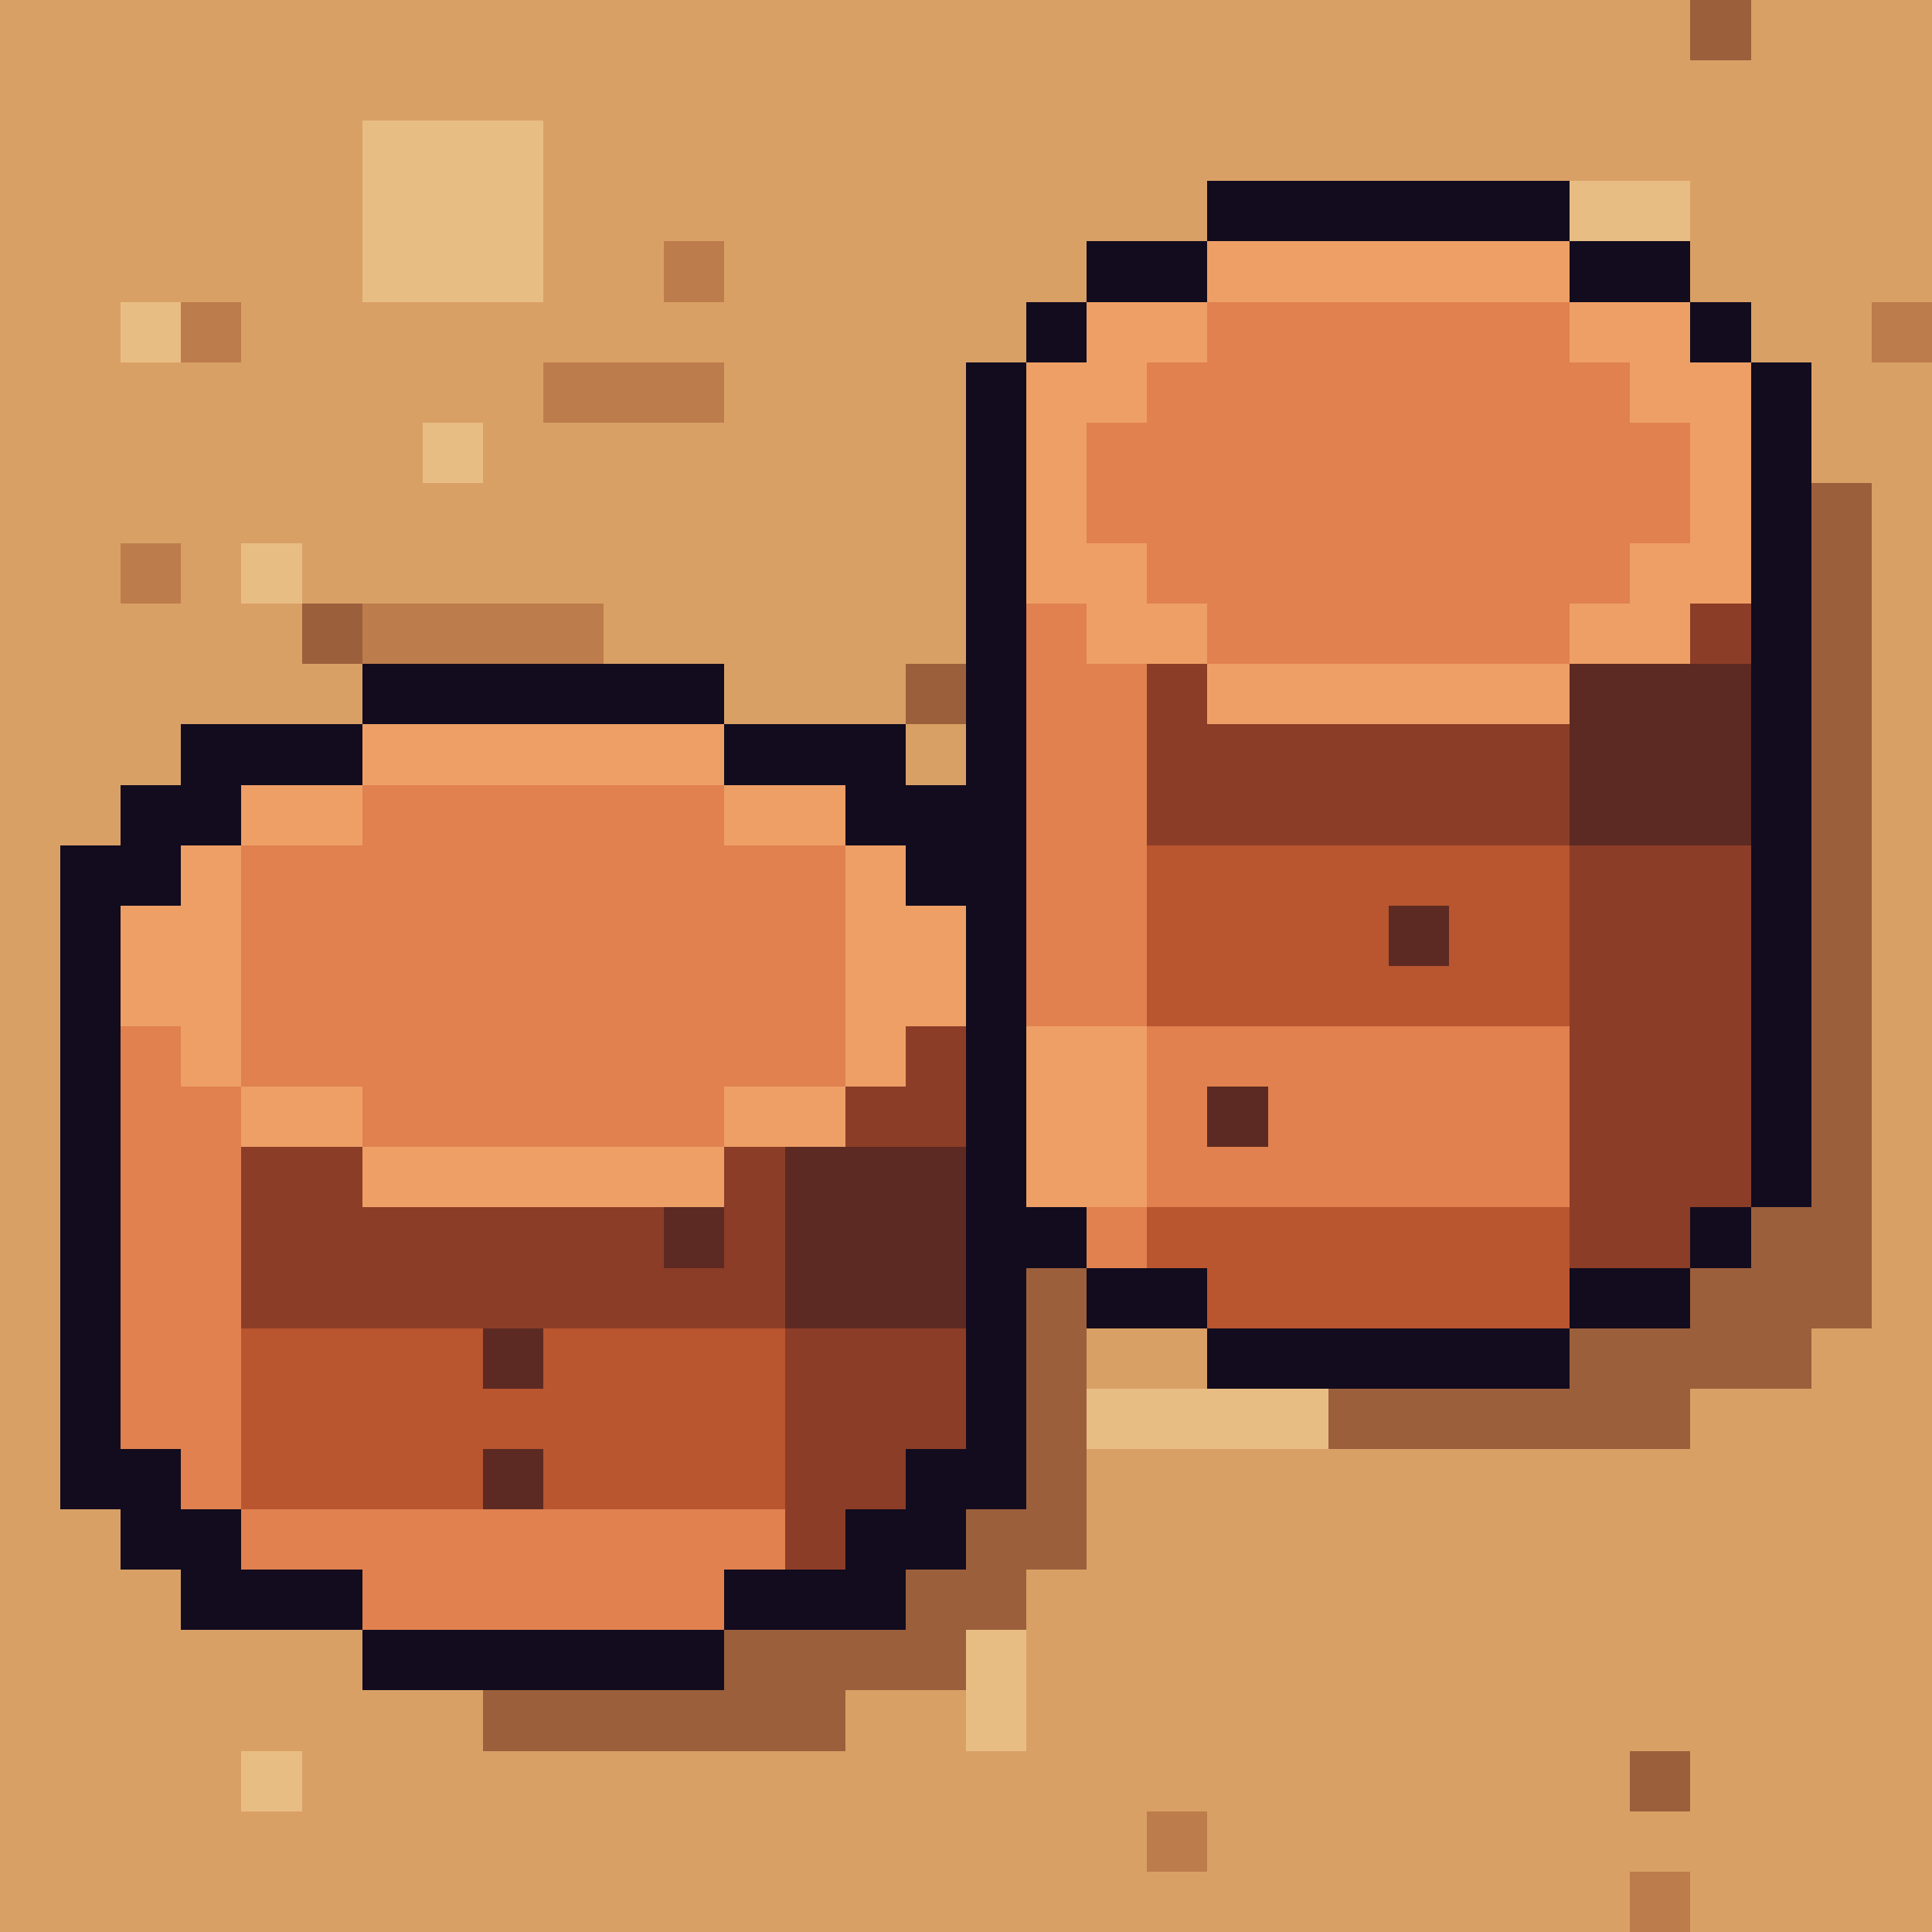
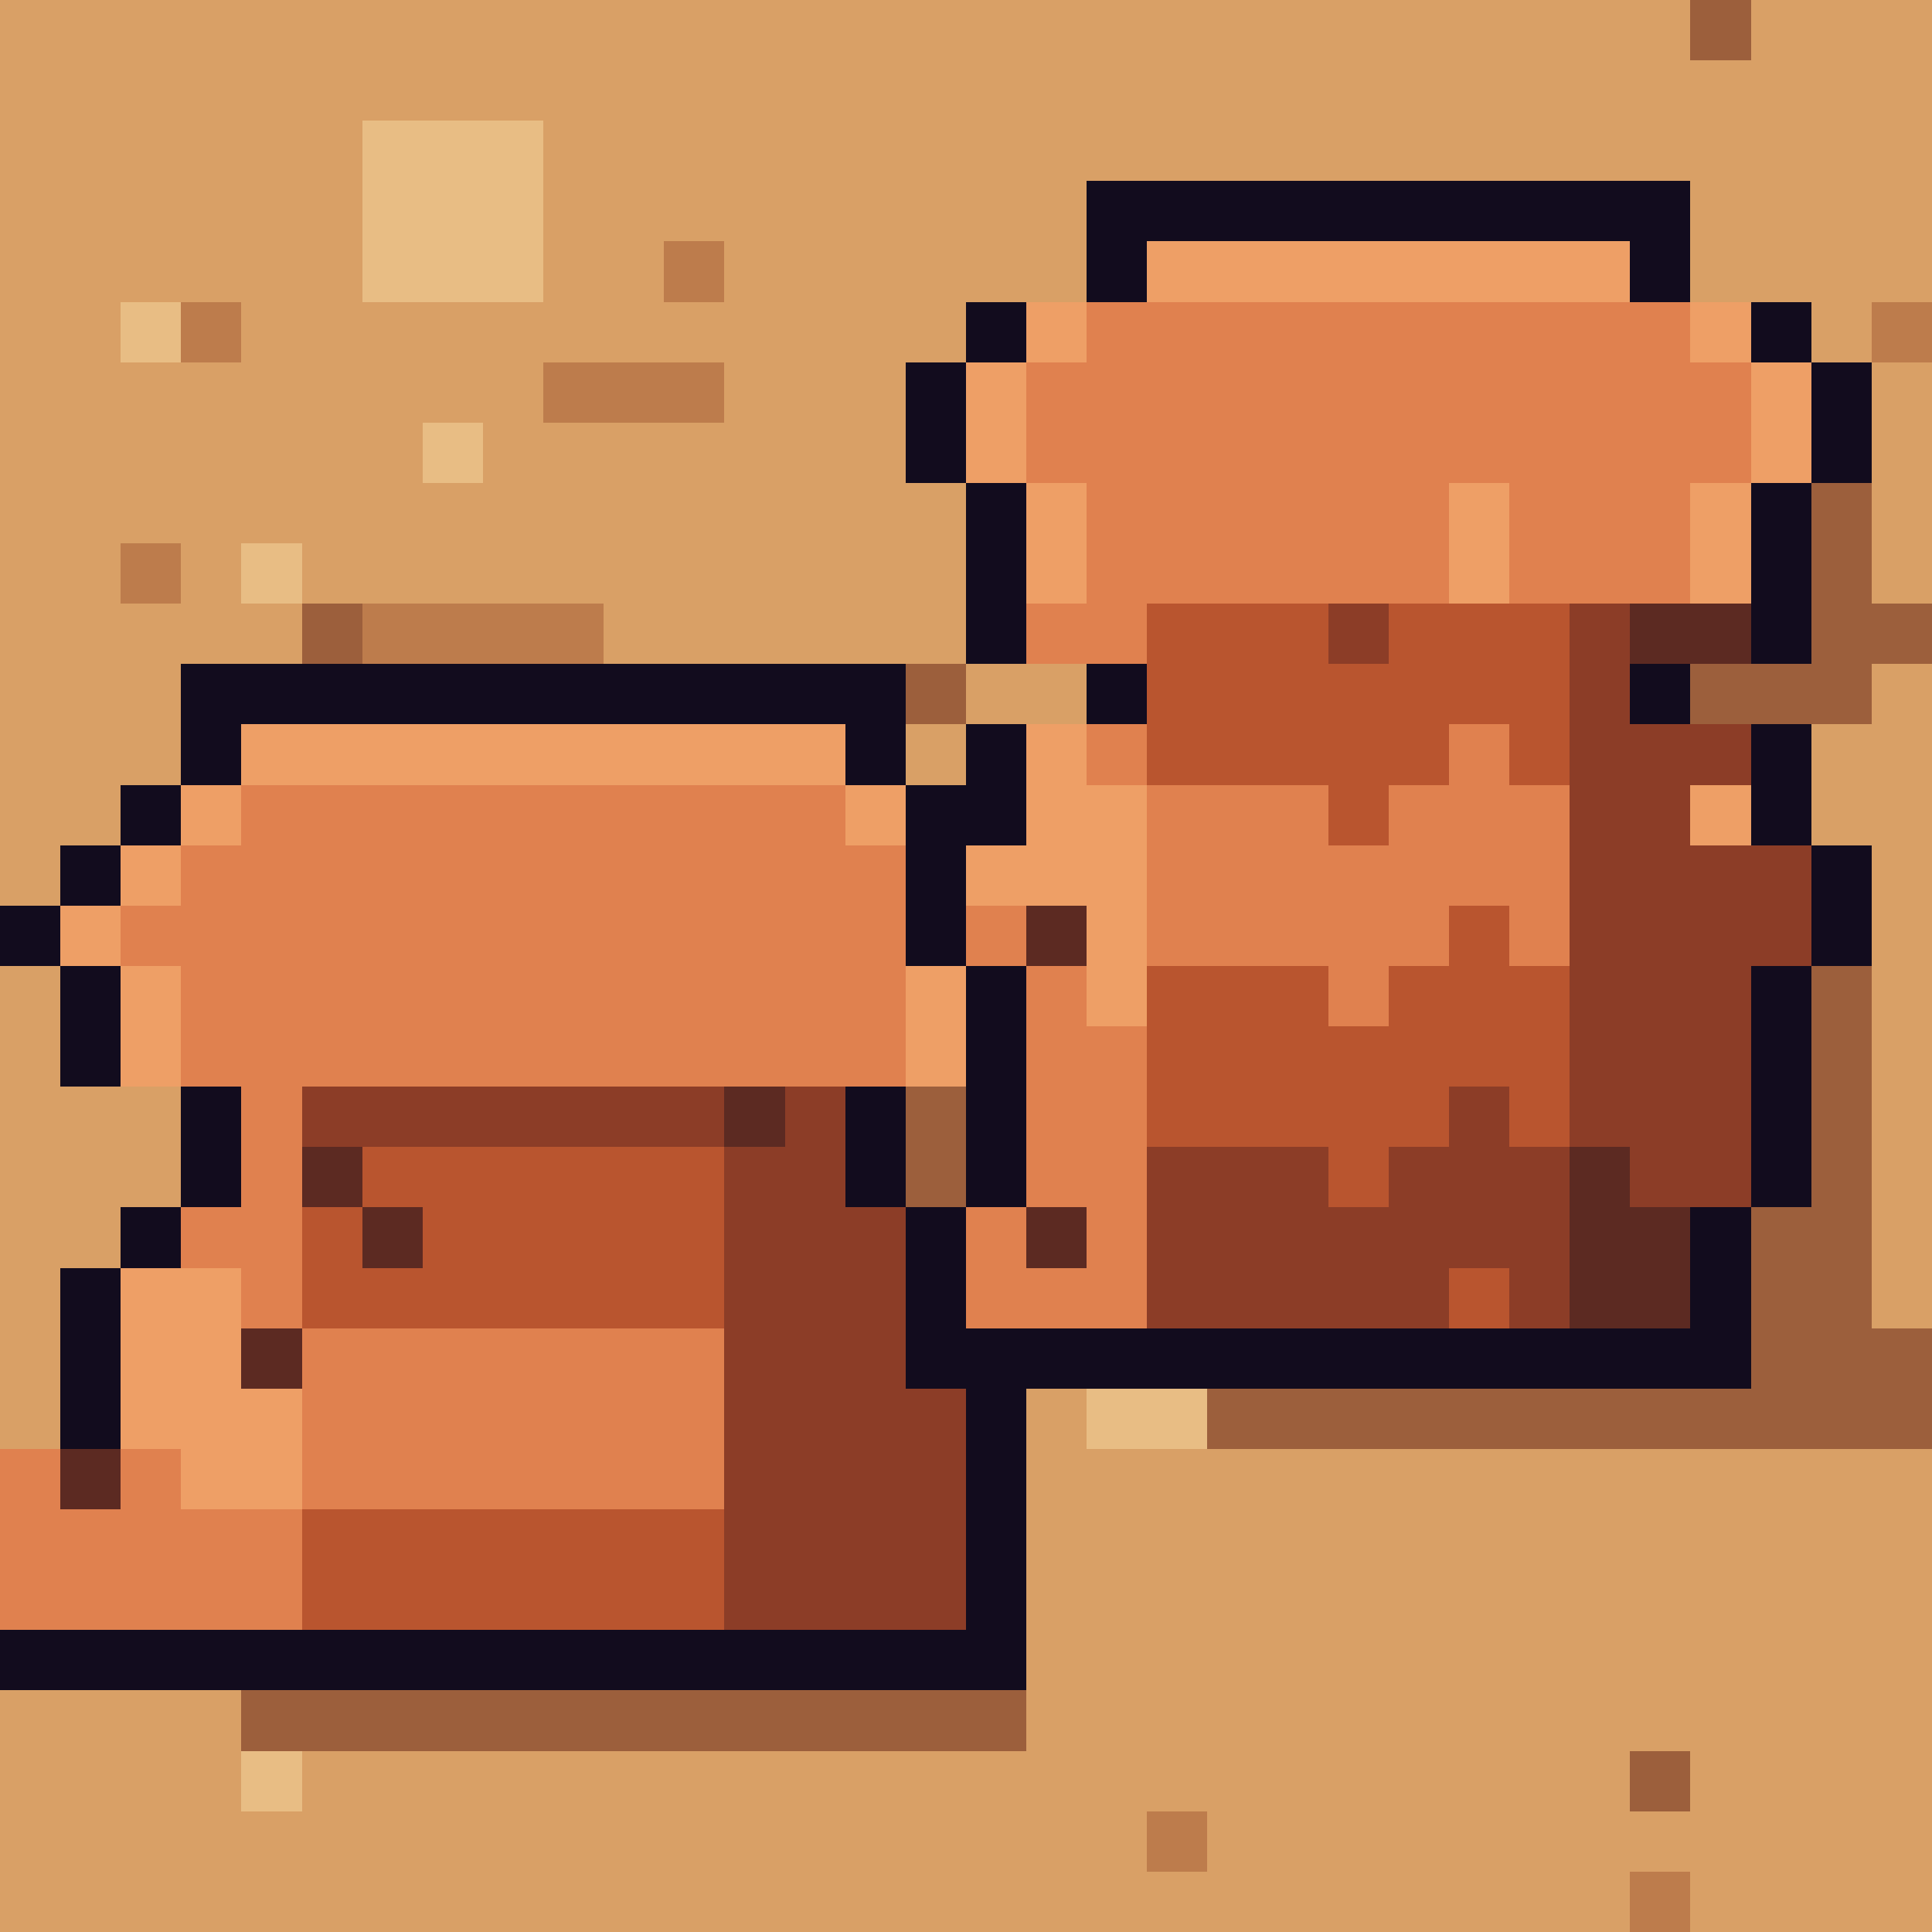
<svg xmlns="http://www.w3.org/2000/svg" viewBox="0 0 32 32" shape-rendering="crispEdges">
-   <path fill="#d9a066" d="M0 0h28v1h-28zM29 0h3v1h-3zM0 1h32v1h-32zM0 2h6v1h-6zM9 2h23v1h-23zM0 3h6v1h-6zM9 3h11v1h-11zM28 3h4v1h-4zM0 4h6v1h-6zM9 4h2v1h-2zM12 4h6v1h-6zM28 4h4v1h-4zM0 5h2v1h-2zM4 5h13v1h-13zM29 5h2v1h-2zM0 6h9v1h-9zM12 6h4v1h-4zM30 6h2v1h-2zM0 7h7v1h-7zM8 7h8v1h-8zM30 7h2v1h-2zM0 8h16v1h-16zM31 8h1v1h-1zM0 9h2v1h-2zM3 9h1v1h-1zM5 9h11v1h-11zM31 9h1v1h-1zM0 10h5v1h-5zM10 10h6v1h-6zM31 10h1v1h-1zM0 11h6v1h-6zM12 11h3v1h-3zM31 11h1v1h-1zM0 12h3v1h-3zM15 12h1v1h-1zM31 12h1v1h-1zM0 13h2v1h-2zM31 13h1v1h-1zM0 14h1v1h-1zM31 14h1v1h-1zM0 15h1v1h-1zM31 15h1v1h-1zM0 16h1v1h-1zM31 16h1v1h-1zM0 17h1v1h-1zM31 17h1v1h-1zM0 18h1v1h-1zM31 18h1v1h-1zM0 19h1v1h-1zM31 19h1v1h-1zM0 20h1v1h-1zM31 20h1v1h-1zM0 21h1v1h-1zM31 21h1v1h-1zM0 22h1v1h-1zM18 22h2v1h-2zM30 22h2v1h-2zM0 23h1v1h-1zM28 23h4v1h-4zM0 24h1v1h-1zM18 24h14v1h-14zM0 25h2v1h-2zM18 25h14v1h-14zM0 26h3v1h-3zM17 26h15v1h-15zM0 27h6v1h-6zM17 27h15v1h-15zM0 28h8v1h-8zM14 28h2v1h-2zM17 28h15v1h-15zM0 29h4v1h-4zM5 29h22v1h-22zM28 29h4v1h-4zM0 30h19v1h-19zM20 30h12v1h-12zM0 31h27v1h-27zM28 31h4v1h-4z" />
-   <path fill="#9c5f3c" d="M28 0h1v1h-1zM30 8h1v1h-1zM30 9h1v1h-1zM5 10h1v1h-1zM30 10h1v1h-1zM15 11h1v1h-1zM30 11h1v1h-1zM30 12h1v1h-1zM30 13h1v1h-1zM30 14h1v1h-1zM30 15h1v1h-1zM30 16h1v1h-1zM30 17h1v1h-1zM30 18h1v1h-1zM30 19h1v1h-1zM29 20h2v1h-2zM17 21h1v1h-1zM28 21h3v1h-3zM17 22h1v1h-1zM26 22h4v1h-4zM17 23h1v1h-1zM22 23h6v1h-6zM17 24h1v1h-1zM16 25h2v1h-2zM15 26h2v1h-2zM12 27h4v1h-4zM8 28h6v1h-6zM27 29h1v1h-1z" />
-   <path fill="#e8bd84" d="M6 2h3v1h-3zM6 3h3v1h-3zM26 3h2v1h-2zM6 4h3v1h-3zM2 5h1v1h-1zM7 7h1v1h-1zM4 9h1v1h-1zM18 23h4v1h-4zM16 27h1v1h-1zM16 28h1v1h-1zM4 29h1v1h-1z" />
-   <path fill="#120c1e" d="M20 3h6v1h-6zM18 4h2v1h-2zM26 4h2v1h-2zM17 5h1v1h-1zM28 5h1v1h-1zM16 6h1v1h-1zM29 6h1v1h-1zM16 7h1v1h-1zM29 7h1v1h-1zM16 8h1v1h-1zM29 8h1v1h-1zM16 9h1v1h-1zM29 9h1v1h-1zM16 10h1v1h-1zM29 10h1v1h-1zM6 11h6v1h-6zM16 11h1v1h-1zM29 11h1v1h-1zM3 12h3v1h-3zM12 12h3v1h-3zM16 12h1v1h-1zM29 12h1v1h-1zM2 13h2v1h-2zM14 13h3v1h-3zM29 13h1v1h-1zM1 14h2v1h-2zM15 14h2v1h-2zM29 14h1v1h-1zM1 15h1v1h-1zM16 15h1v1h-1zM29 15h1v1h-1zM1 16h1v1h-1zM16 16h1v1h-1zM29 16h1v1h-1zM1 17h1v1h-1zM16 17h1v1h-1zM29 17h1v1h-1zM1 18h1v1h-1zM16 18h1v1h-1zM29 18h1v1h-1zM1 19h1v1h-1zM16 19h1v1h-1zM29 19h1v1h-1zM1 20h1v1h-1zM16 20h2v1h-2zM28 20h1v1h-1zM1 21h1v1h-1zM16 21h1v1h-1zM18 21h2v1h-2zM26 21h2v1h-2zM1 22h1v1h-1zM16 22h1v1h-1zM20 22h6v1h-6zM1 23h1v1h-1zM16 23h1v1h-1zM1 24h2v1h-2zM15 24h2v1h-2zM2 25h2v1h-2zM14 25h2v1h-2zM3 26h3v1h-3zM12 26h3v1h-3zM6 27h6v1h-6z" />
+   <path fill="#d9a066" d="M0 0h28v1h-28zM29 0h3v1h-3zM0 1h32v1h-32zM0 2h6v1h-6zM9 2h23v1h-23zM0 3h6v1h-6zM9 3h9v1h-9zM28 3h4v1h-4zM0 4h6v1h-6zM9 4h2v1h-2zM12 4h6v1h-6zM28 4h4v1h-4zM0 5h2v1h-2zM4 5h12v1h-12zM30 5h1v1h-1zM0 6h9v1h-9zM12 6h3v1h-3zM31 6h1v1h-1zM0 7h7v1h-7zM8 7h7v1h-7zM31 7h1v1h-1zM0 8h16v1h-16zM31 8h1v1h-1zM0 9h2v1h-2zM3 9h1v1h-1zM5 9h11v1h-11zM31 9h1v1h-1zM0 10h5v1h-5zM10 10h6v1h-6zM0 11h3v1h-3zM16 11h2v1h-2zM31 11h1v1h-1zM0 12h3v1h-3zM15 12h1v1h-1zM30 12h2v1h-2zM0 13h2v1h-2zM30 13h2v1h-2zM0 14h1v1h-1zM31 14h1v1h-1zM31 15h1v1h-1zM0 16h1v1h-1zM31 16h1v1h-1zM0 17h1v1h-1zM31 17h1v1h-1zM0 18h3v1h-3zM31 18h1v1h-1zM0 19h3v1h-3zM31 19h1v1h-1zM0 20h2v1h-2zM31 20h1v1h-1zM0 21h1v1h-1zM31 21h1v1h-1zM0 22h1v1h-1zM0 23h1v1h-1zM17 23h1v1h-1zM17 24h15v1h-15zM17 25h15v1h-15zM17 26h15v1h-15zM17 27h15v1h-15zM0 28h4v1h-4zM17 28h15v1h-15zM0 29h4v1h-4zM5 29h22v1h-22zM28 29h4v1h-4zM0 30h19v1h-19zM20 30h12v1h-12zM0 31h27v1h-27zM28 31h4v1h-4z" />
+   <path fill="#9c5f3c" d="M28 0h1v1h-1zM30 8h1v1h-1zM30 9h1v1h-1zM5 10h1v1h-1zM30 10h2v1h-2zM15 11h1v1h-1zM28 11h3v1h-3zM30 16h1v1h-1zM30 17h1v1h-1zM15 18h1v1h-1zM30 18h1v1h-1zM15 19h1v1h-1zM30 19h1v1h-1zM29 20h2v1h-2zM29 21h2v1h-2zM29 22h3v1h-3zM20 23h12v1h-12zM4 28h13v1h-13zM27 29h1v1h-1z" />
+   <path fill="#e8bd84" d="M6 2h3v1h-3zM6 3h3v1h-3zM6 4h3v1h-3zM2 5h1v1h-1zM7 7h1v1h-1zM4 9h1v1h-1zM18 23h2v1h-2zM4 29h1v1h-1z" />
+   <path fill="#120c1e" d="M18 3h10v1h-10zM18 4h1v1h-1zM27 4h1v1h-1zM16 5h1v1h-1zM29 5h1v1h-1zM15 6h1v1h-1zM30 6h1v1h-1zM15 7h1v1h-1zM30 7h1v1h-1zM16 8h1v1h-1zM29 8h1v1h-1zM16 9h1v1h-1zM29 9h1v1h-1zM16 10h1v1h-1zM29 10h1v1h-1zM3 11h12v1h-12zM18 11h1v1h-1zM27 11h1v1h-1zM3 12h1v1h-1zM14 12h1v1h-1zM16 12h1v1h-1zM29 12h1v1h-1zM2 13h1v1h-1zM15 13h2v1h-2zM29 13h1v1h-1zM1 14h1v1h-1zM15 14h1v1h-1zM30 14h1v1h-1zM0 15h1v1h-1zM15 15h1v1h-1zM30 15h1v1h-1zM1 16h1v1h-1zM16 16h1v1h-1zM29 16h1v1h-1zM1 17h1v1h-1zM16 17h1v1h-1zM29 17h1v1h-1zM3 18h1v1h-1zM14 18h1v1h-1zM16 18h1v1h-1zM29 18h1v1h-1zM3 19h1v1h-1zM14 19h1v1h-1zM16 19h1v1h-1zM29 19h1v1h-1zM2 20h1v1h-1zM15 20h1v1h-1zM28 20h1v1h-1zM1 21h1v1h-1zM15 21h1v1h-1zM28 21h1v1h-1zM1 22h1v1h-1zM15 22h14v1h-14zM1 23h1v1h-1zM16 23h1v1h-1zM16 24h1v1h-1zM16 25h1v1h-1zM16 26h1v1h-1zM0 27h17v1h-17z" />
  <path fill="#bd7c4c" d="M11 4h1v1h-1zM3 5h1v1h-1zM31 5h1v1h-1zM9 6h3v1h-3zM2 9h1v1h-1zM6 10h4v1h-4zM19 30h1v1h-1zM27 31h1v1h-1z" />
-   <path fill="#ee9f66" d="M20 4h6v1h-6zM18 5h2v1h-2zM26 5h2v1h-2zM17 6h2v1h-2zM27 6h2v1h-2zM17 7h1v1h-1zM28 7h1v1h-1zM17 8h1v1h-1zM28 8h1v1h-1zM17 9h2v1h-2zM27 9h2v1h-2zM18 10h2v1h-2zM26 10h2v1h-2zM20 11h6v1h-6zM6 12h6v1h-6zM4 13h2v1h-2zM12 13h2v1h-2zM3 14h1v1h-1zM14 14h1v1h-1zM2 15h2v1h-2zM14 15h2v1h-2zM2 16h2v1h-2zM14 16h2v1h-2zM3 17h1v1h-1zM14 17h1v1h-1zM17 17h2v1h-2zM4 18h2v1h-2zM12 18h2v1h-2zM17 18h2v1h-2zM6 19h6v1h-6zM17 19h2v1h-2z" />
-   <path fill="#e0814f" d="M20 5h6v1h-6zM19 6h8v1h-8zM18 7h10v1h-10zM18 8h10v1h-10zM19 9h8v1h-8zM17 10h1v1h-1zM20 10h6v1h-6zM17 11h2v1h-2zM17 12h2v1h-2zM6 13h6v1h-6zM17 13h2v1h-2zM4 14h10v1h-10zM17 14h2v1h-2zM4 15h10v1h-10zM17 15h2v1h-2zM4 16h10v1h-10zM17 16h2v1h-2zM2 17h1v1h-1zM4 17h10v1h-10zM19 17h7v1h-7zM2 18h2v1h-2zM6 18h6v1h-6zM19 18h1v1h-1zM21 18h5v1h-5zM2 19h2v1h-2zM19 19h7v1h-7zM2 20h2v1h-2zM18 20h1v1h-1zM2 21h2v1h-2zM2 22h2v1h-2zM2 23h2v1h-2zM3 24h1v1h-1zM4 25h9v1h-9zM6 26h6v1h-6z" />
-   <path fill="#8c3d27" d="M28 10h1v1h-1zM19 11h1v1h-1zM19 12h7v1h-7zM19 13h7v1h-7zM26 14h3v1h-3zM26 15h3v1h-3zM26 16h3v1h-3zM15 17h1v1h-1zM26 17h3v1h-3zM14 18h2v1h-2zM26 18h3v1h-3zM4 19h2v1h-2zM12 19h1v1h-1zM26 19h3v1h-3zM4 20h7v1h-7zM12 20h1v1h-1zM26 20h2v1h-2zM4 21h9v1h-9zM13 22h3v1h-3zM13 23h3v1h-3zM13 24h2v1h-2zM13 25h1v1h-1z" />
-   <path fill="#5c2a22" d="M26 11h3v1h-3zM26 12h3v1h-3zM26 13h3v1h-3zM23 15h1v1h-1zM20 18h1v1h-1zM13 19h3v1h-3zM11 20h1v1h-1zM13 20h3v1h-3zM13 21h3v1h-3zM8 22h1v1h-1zM8 24h1v1h-1z" />
-   <path fill="#b9552f" d="M19 14h7v1h-7zM19 15h4v1h-4zM24 15h2v1h-2zM19 16h7v1h-7zM19 20h7v1h-7zM20 21h6v1h-6zM4 22h4v1h-4zM9 22h4v1h-4zM4 23h9v1h-9zM4 24h4v1h-4zM9 24h4v1h-4z" />
+   <path fill="#ee9f66" d="M19 4h8v1h-8zM17 5h1v1h-1zM28 5h1v1h-1zM16 6h1v1h-1zM29 6h1v1h-1zM16 7h1v1h-1zM29 7h1v1h-1zM17 8h1v1h-1zM24 8h1v1h-1zM28 8h1v1h-1zM17 9h1v1h-1zM24 9h1v1h-1zM28 9h1v1h-1zM4 12h10v1h-10zM17 12h1v1h-1zM3 13h1v1h-1zM14 13h1v1h-1zM17 13h2v1h-2zM28 13h1v1h-1zM2 14h1v1h-1zM16 14h3v1h-3zM1 15h1v1h-1zM18 15h1v1h-1zM2 16h1v1h-1zM15 16h1v1h-1zM18 16h1v1h-1zM2 17h1v1h-1zM15 17h1v1h-1zM2 21h2v1h-2zM2 22h2v1h-2zM2 23h3v1h-3zM3 24h2v1h-2z" />
+   <path fill="#e0814f" d="M18 5h10v1h-10zM17 6h12v1h-12zM17 7h12v1h-12zM18 8h6v1h-6zM25 8h3v1h-3zM18 9h6v1h-6zM25 9h3v1h-3zM17 10h2v1h-2zM18 12h1v1h-1zM24 12h1v1h-1zM4 13h10v1h-10zM19 13h3v1h-3zM23 13h3v1h-3zM3 14h12v1h-12zM19 14h7v1h-7zM2 15h13v1h-13zM16 15h1v1h-1zM19 15h5v1h-5zM25 15h1v1h-1zM3 16h12v1h-12zM17 16h1v1h-1zM22 16h1v1h-1zM3 17h12v1h-12zM17 17h2v1h-2zM4 18h1v1h-1zM17 18h2v1h-2zM4 19h1v1h-1zM17 19h2v1h-2zM3 20h2v1h-2zM16 20h1v1h-1zM18 20h1v1h-1zM4 21h1v1h-1zM16 21h3v1h-3zM5 22h7v1h-7zM5 23h7v1h-7zM0 24h1v1h-1zM2 24h1v1h-1zM5 24h7v1h-7zM0 25h5v1h-5zM0 26h5v1h-5z" />
+   <path fill="#b9552f" d="M19 10h3v1h-3zM23 10h3v1h-3zM19 11h7v1h-7zM19 12h5v1h-5zM25 12h1v1h-1zM22 13h1v1h-1zM24 15h1v1h-1zM19 16h3v1h-3zM23 16h3v1h-3zM19 17h7v1h-7zM19 18h5v1h-5zM25 18h1v1h-1zM6 19h6v1h-6zM22 19h1v1h-1zM5 20h1v1h-1zM7 20h5v1h-5zM5 21h7v1h-7zM24 21h1v1h-1zM5 25h7v1h-7zM5 26h7v1h-7z" />
+   <path fill="#8c3d27" d="M22 10h1v1h-1zM26 10h1v1h-1zM26 11h1v1h-1zM26 12h3v1h-3zM26 13h2v1h-2zM26 14h4v1h-4zM26 15h4v1h-4zM26 16h3v1h-3zM26 17h3v1h-3zM5 18h7v1h-7zM13 18h1v1h-1zM24 18h1v1h-1zM26 18h3v1h-3zM12 19h2v1h-2zM19 19h3v1h-3zM23 19h3v1h-3zM27 19h2v1h-2zM12 20h3v1h-3zM19 20h7v1h-7zM12 21h3v1h-3zM19 21h5v1h-5zM25 21h1v1h-1zM12 22h3v1h-3zM12 23h4v1h-4zM12 24h4v1h-4zM12 25h4v1h-4zM12 26h4v1h-4z" />
+   <path fill="#5c2a22" d="M27 10h2v1h-2zM17 15h1v1h-1zM12 18h1v1h-1zM5 19h1v1h-1zM26 19h1v1h-1zM6 20h1v1h-1zM17 20h1v1h-1zM26 20h2v1h-2zM26 21h2v1h-2zM4 22h1v1h-1zM1 24h1v1h-1z" />
</svg>
